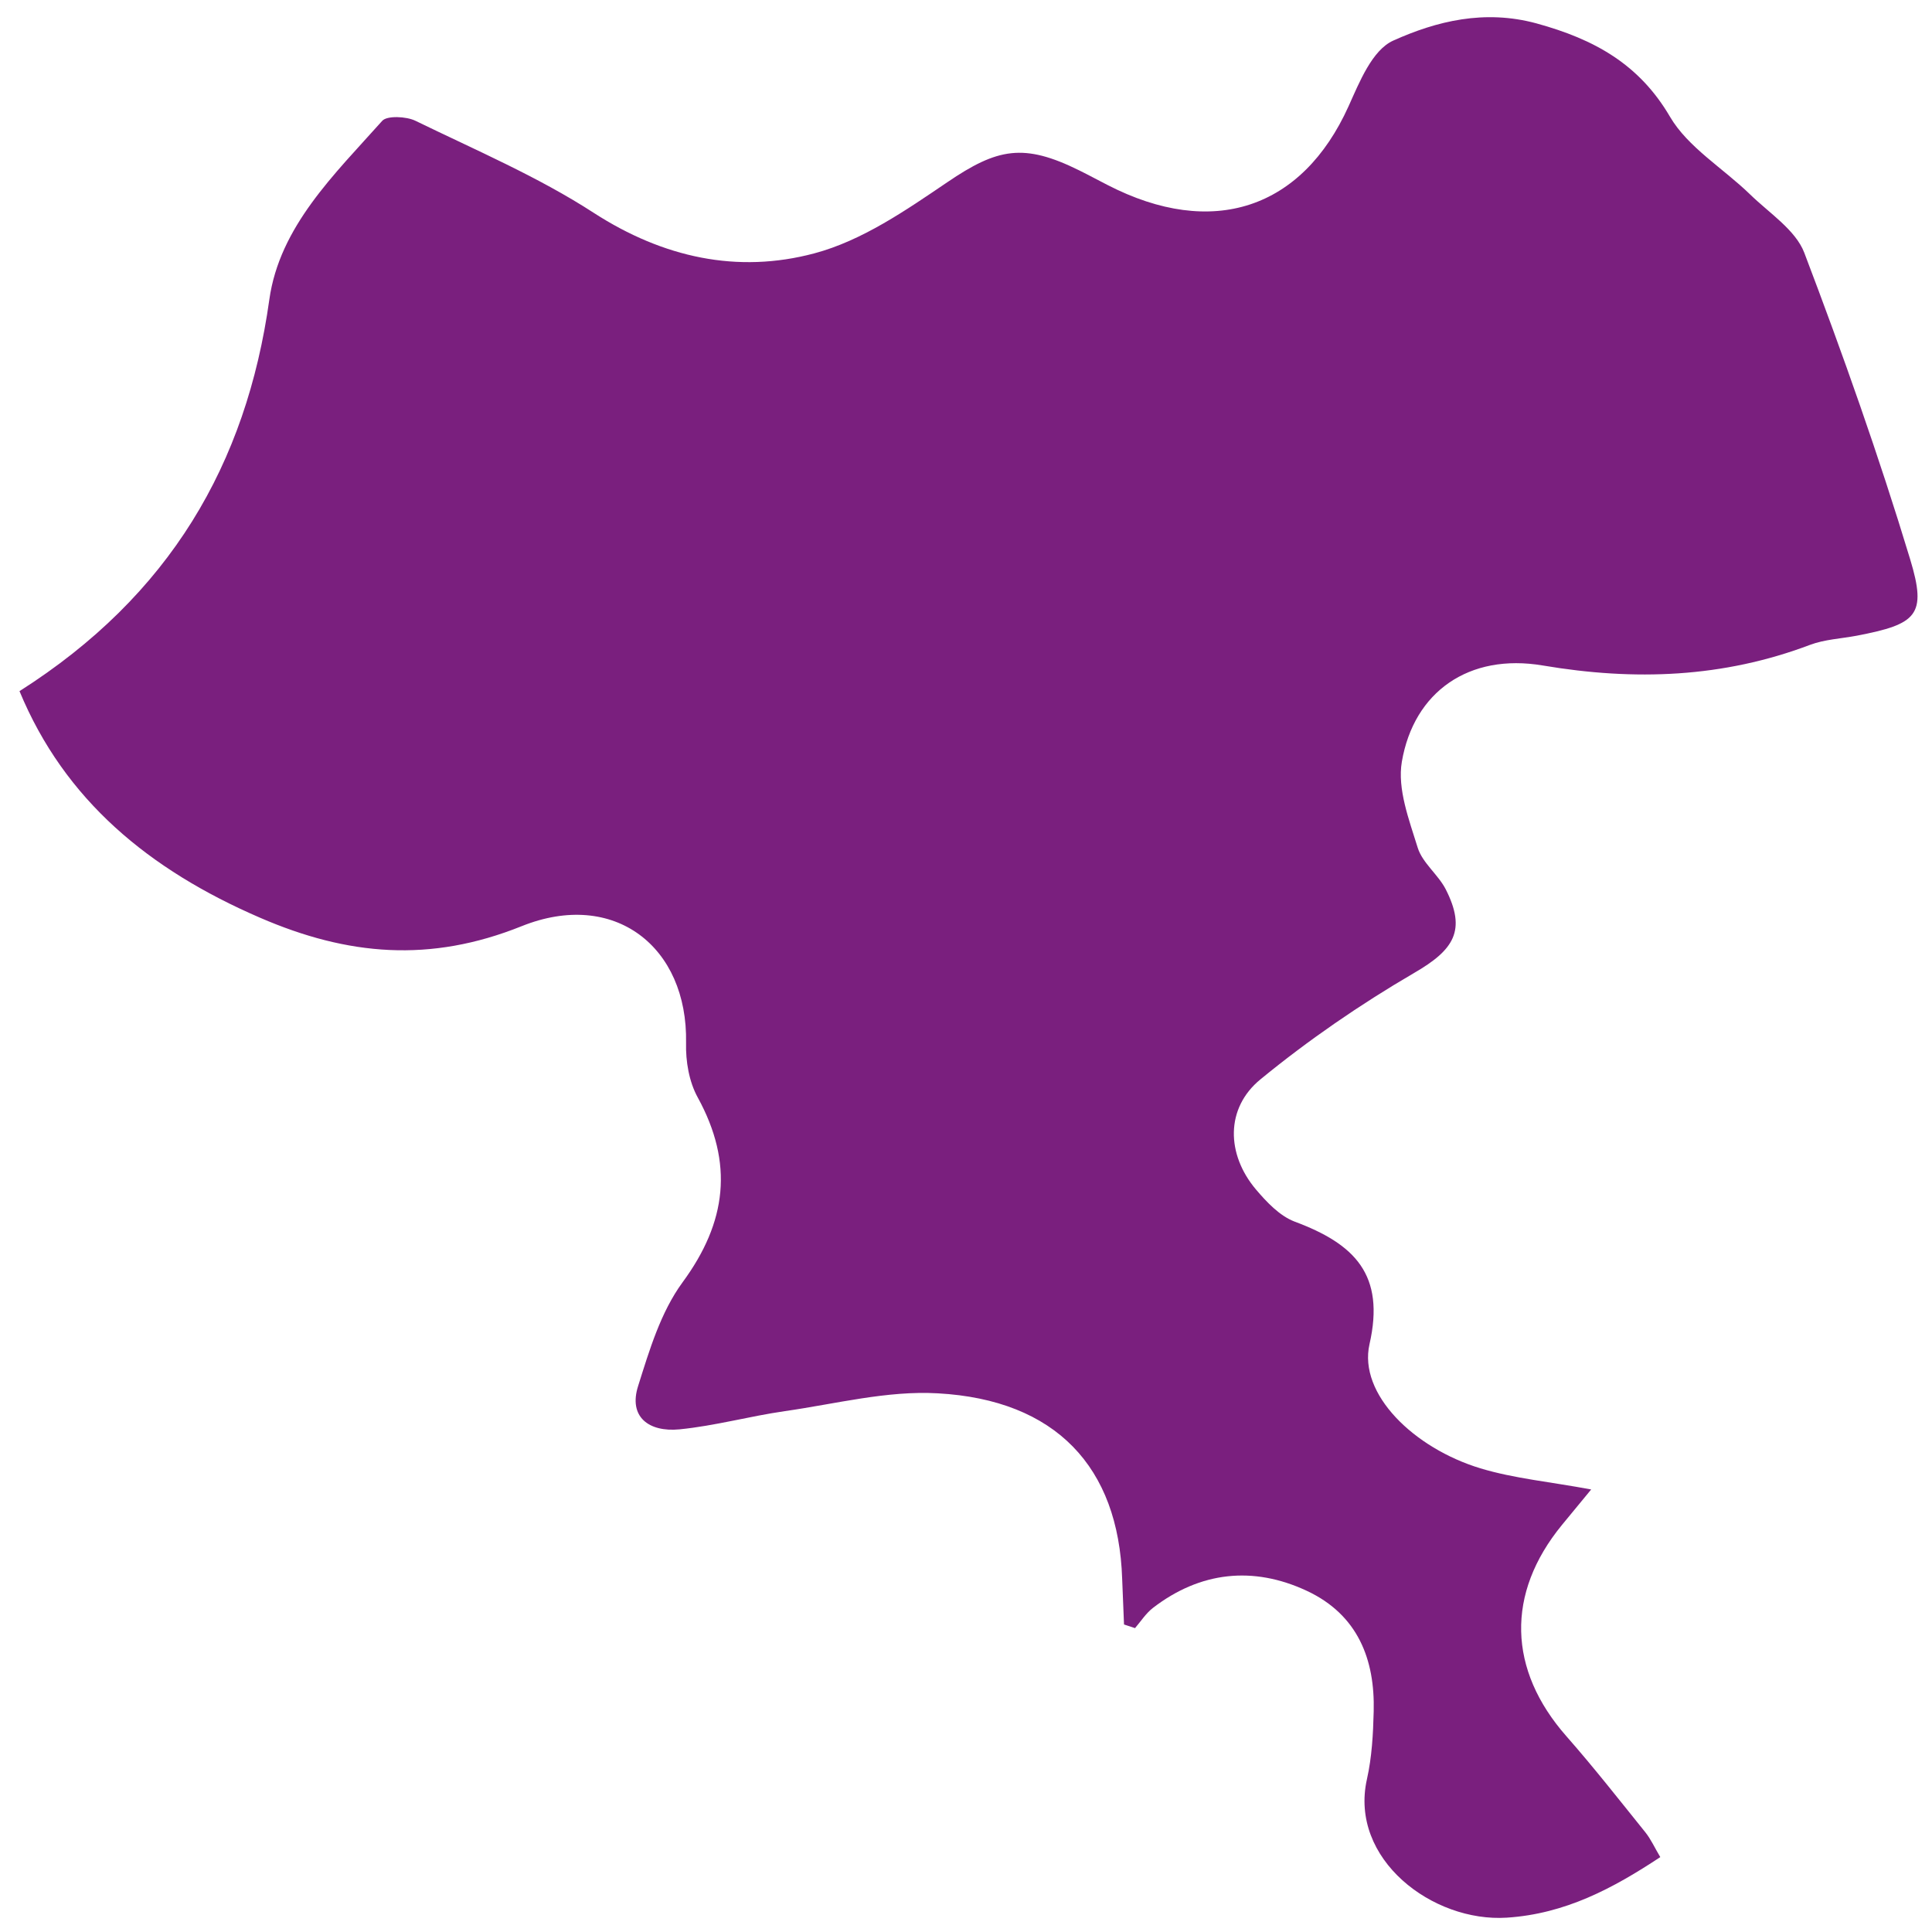
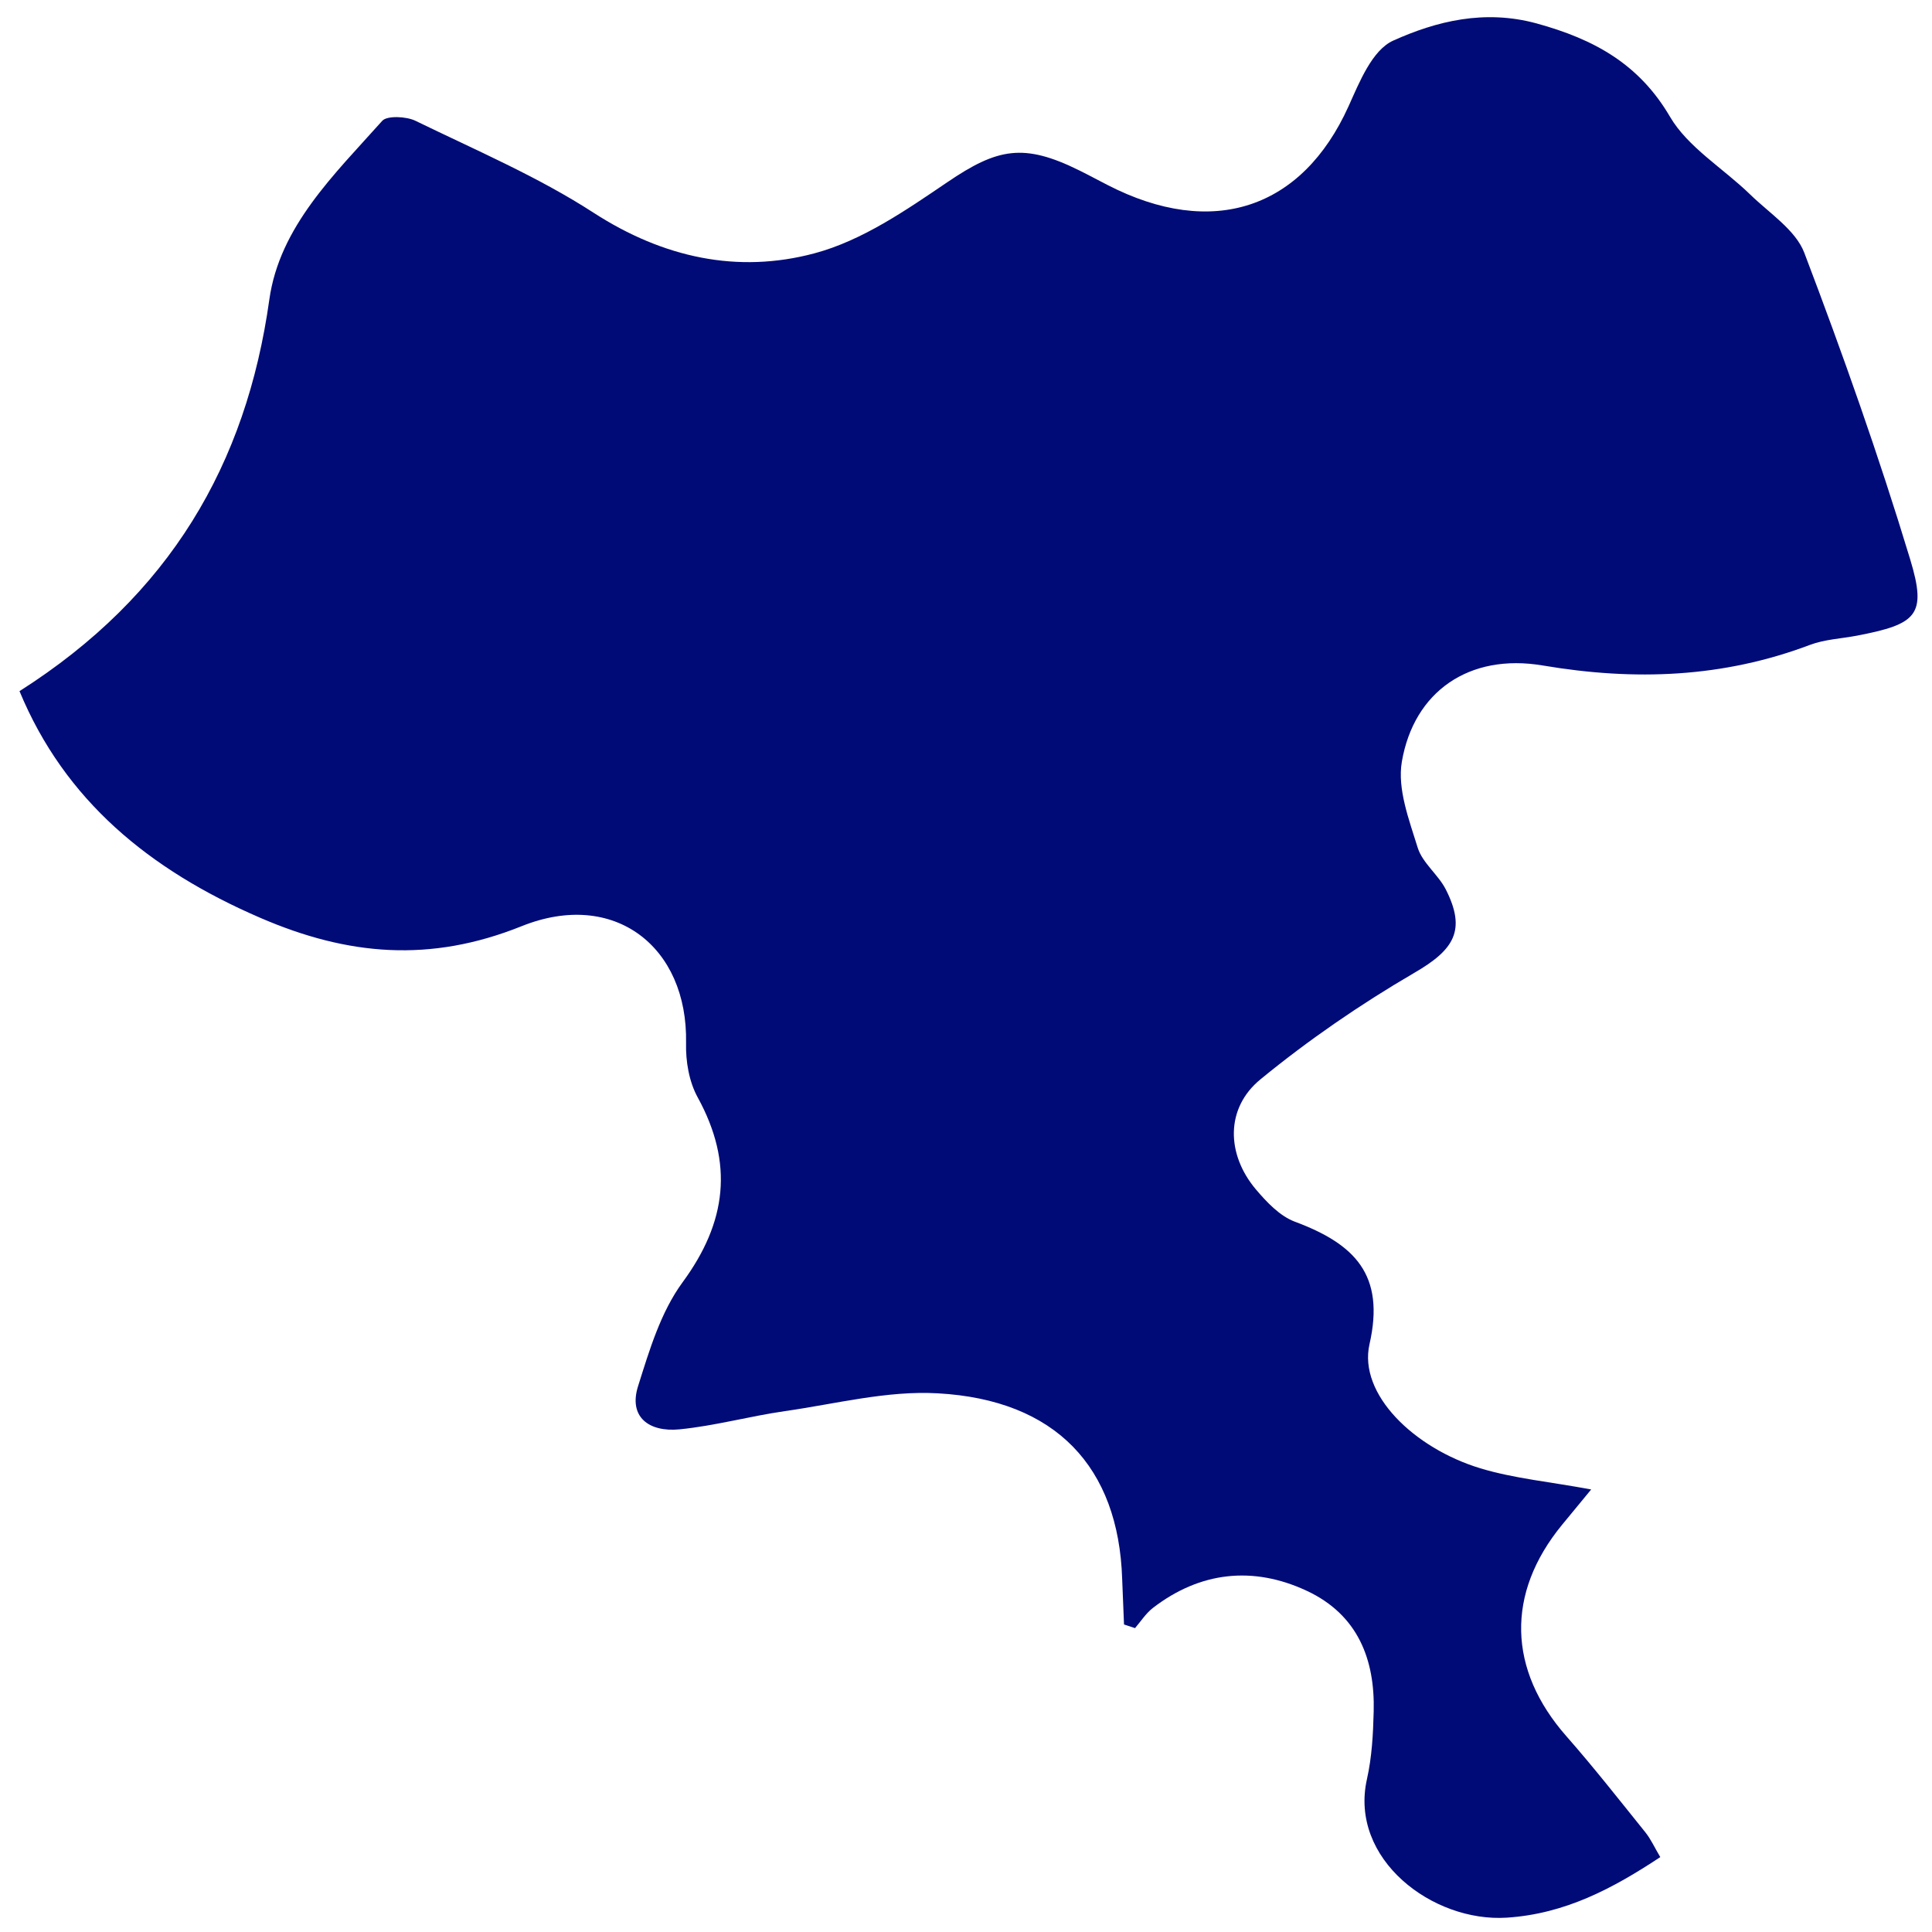
<svg xmlns="http://www.w3.org/2000/svg" width="94" height="94" viewBox="0 0 94 94" fill="none">
-   <path d="M0.943 33.631C8.267 28.978 11.983 22.582 13.103 14.582C13.6 11.023 16.27 8.488 18.598 5.878C18.831 5.618 19.769 5.66 20.214 5.877C23.142 7.304 26.183 8.601 28.89 10.357C32.263 12.535 35.881 13.326 39.623 12.326C41.952 11.705 44.083 10.227 46.095 8.863C48.535 7.205 49.812 6.955 52.513 8.292C52.974 8.518 53.425 8.767 53.885 9C58.999 11.634 63.356 10.168 65.613 5.17C66.142 3.998 66.759 2.436 67.792 1.973C69.899 1.026 72.225 0.451 74.756 1.138C77.571 1.91 79.749 3.116 81.25 5.676C82.116 7.161 83.839 8.187 85.145 9.455C86.078 10.365 87.363 11.189 87.786 12.297C89.658 17.218 91.415 22.185 92.936 27.207C93.767 29.939 93.259 30.366 90.347 30.928C89.582 31.073 88.776 31.108 88.061 31.377C83.84 32.972 79.553 33.139 75.065 32.379C71.476 31.773 68.79 33.652 68.206 37.061C67.98 38.388 68.557 39.886 68.98 41.252C69.21 41.983 69.971 42.554 70.338 43.262C71.358 45.267 70.746 46.213 68.805 47.337C66.179 48.869 63.654 50.606 61.328 52.514C59.611 53.919 59.668 56.162 61.1 57.864C61.618 58.475 62.252 59.153 62.983 59.434C65.923 60.526 67.4 62.025 66.632 65.4C66.083 67.827 68.794 70.46 72.03 71.441C73.672 71.937 75.431 72.097 77.418 72.469C76.898 73.1 76.447 73.644 75.995 74.196C73.261 77.535 73.365 81.244 76.216 84.48C77.547 85.993 78.793 87.585 80.057 89.154C80.326 89.491 80.502 89.89 80.78 90.356C78.477 91.878 76.159 93.116 73.318 93.302C69.702 93.54 65.637 90.452 66.507 86.566C66.749 85.491 66.809 84.367 66.836 83.263C66.9 80.753 66.076 78.562 63.574 77.397C60.963 76.18 58.389 76.466 56.096 78.231C55.75 78.5 55.509 78.882 55.224 79.215L54.688 79.038C54.661 78.297 54.625 77.556 54.598 76.815C54.421 71.379 51.371 68.109 45.627 67.791C43.167 67.65 40.66 68.305 38.186 68.658C36.467 68.905 34.783 69.374 33.06 69.544C31.564 69.689 30.565 68.935 31.05 67.426C31.597 65.691 32.143 63.85 33.204 62.398C35.367 59.459 35.702 56.599 33.95 53.4C33.523 52.627 33.358 51.634 33.38 50.744C33.471 46.056 29.878 43.256 25.38 45.063C20.93 46.85 16.924 46.501 12.647 44.649C7.257 42.319 3.146 38.931 0.951 33.632L0.943 33.631Z" fill="#7A1F7E" />
+   <path d="M0.943 33.631C8.267 28.978 11.983 22.582 13.103 14.582C13.6 11.023 16.27 8.488 18.598 5.878C18.831 5.618 19.769 5.66 20.214 5.877C23.142 7.304 26.183 8.601 28.89 10.357C32.263 12.535 35.881 13.326 39.623 12.326C41.952 11.705 44.083 10.227 46.095 8.863C48.535 7.205 49.812 6.955 52.513 8.292C52.974 8.518 53.425 8.767 53.885 9C58.999 11.634 63.356 10.168 65.613 5.17C66.142 3.998 66.759 2.436 67.792 1.973C69.899 1.026 72.225 0.451 74.756 1.138C77.571 1.91 79.749 3.116 81.25 5.676C82.116 7.161 83.839 8.187 85.145 9.455C86.078 10.365 87.363 11.189 87.786 12.297C89.658 17.218 91.415 22.185 92.936 27.207C93.767 29.939 93.259 30.366 90.347 30.928C89.582 31.073 88.776 31.108 88.061 31.377C83.84 32.972 79.553 33.139 75.065 32.379C71.476 31.773 68.79 33.652 68.206 37.061C67.98 38.388 68.557 39.886 68.98 41.252C69.21 41.983 69.971 42.554 70.338 43.262C71.358 45.267 70.746 46.213 68.805 47.337C66.179 48.869 63.654 50.606 61.328 52.514C59.611 53.919 59.668 56.162 61.1 57.864C61.618 58.475 62.252 59.153 62.983 59.434C65.923 60.526 67.4 62.025 66.632 65.4C66.083 67.827 68.794 70.46 72.03 71.441C73.672 71.937 75.431 72.097 77.418 72.469C76.898 73.1 76.447 73.644 75.995 74.196C73.261 77.535 73.365 81.244 76.216 84.48C77.547 85.993 78.793 87.585 80.057 89.154C80.326 89.491 80.502 89.89 80.78 90.356C78.477 91.878 76.159 93.116 73.318 93.302C69.702 93.54 65.637 90.452 66.507 86.566C66.749 85.491 66.809 84.367 66.836 83.263C66.9 80.753 66.076 78.562 63.574 77.397C60.963 76.18 58.389 76.466 56.096 78.231C55.75 78.5 55.509 78.882 55.224 79.215L54.688 79.038C54.661 78.297 54.625 77.556 54.598 76.815C54.421 71.379 51.371 68.109 45.627 67.791C43.167 67.65 40.66 68.305 38.186 68.658C36.467 68.905 34.783 69.374 33.06 69.544C31.564 69.689 30.565 68.935 31.05 67.426C31.597 65.691 32.143 63.85 33.204 62.398C35.367 59.459 35.702 56.599 33.95 53.4C33.523 52.627 33.358 51.634 33.38 50.744C33.471 46.056 29.878 43.256 25.38 45.063C20.93 46.85 16.924 46.501 12.647 44.649C7.257 42.319 3.146 38.931 0.951 33.632L0.943 33.631Z" fill="#000B77" />
</svg>
